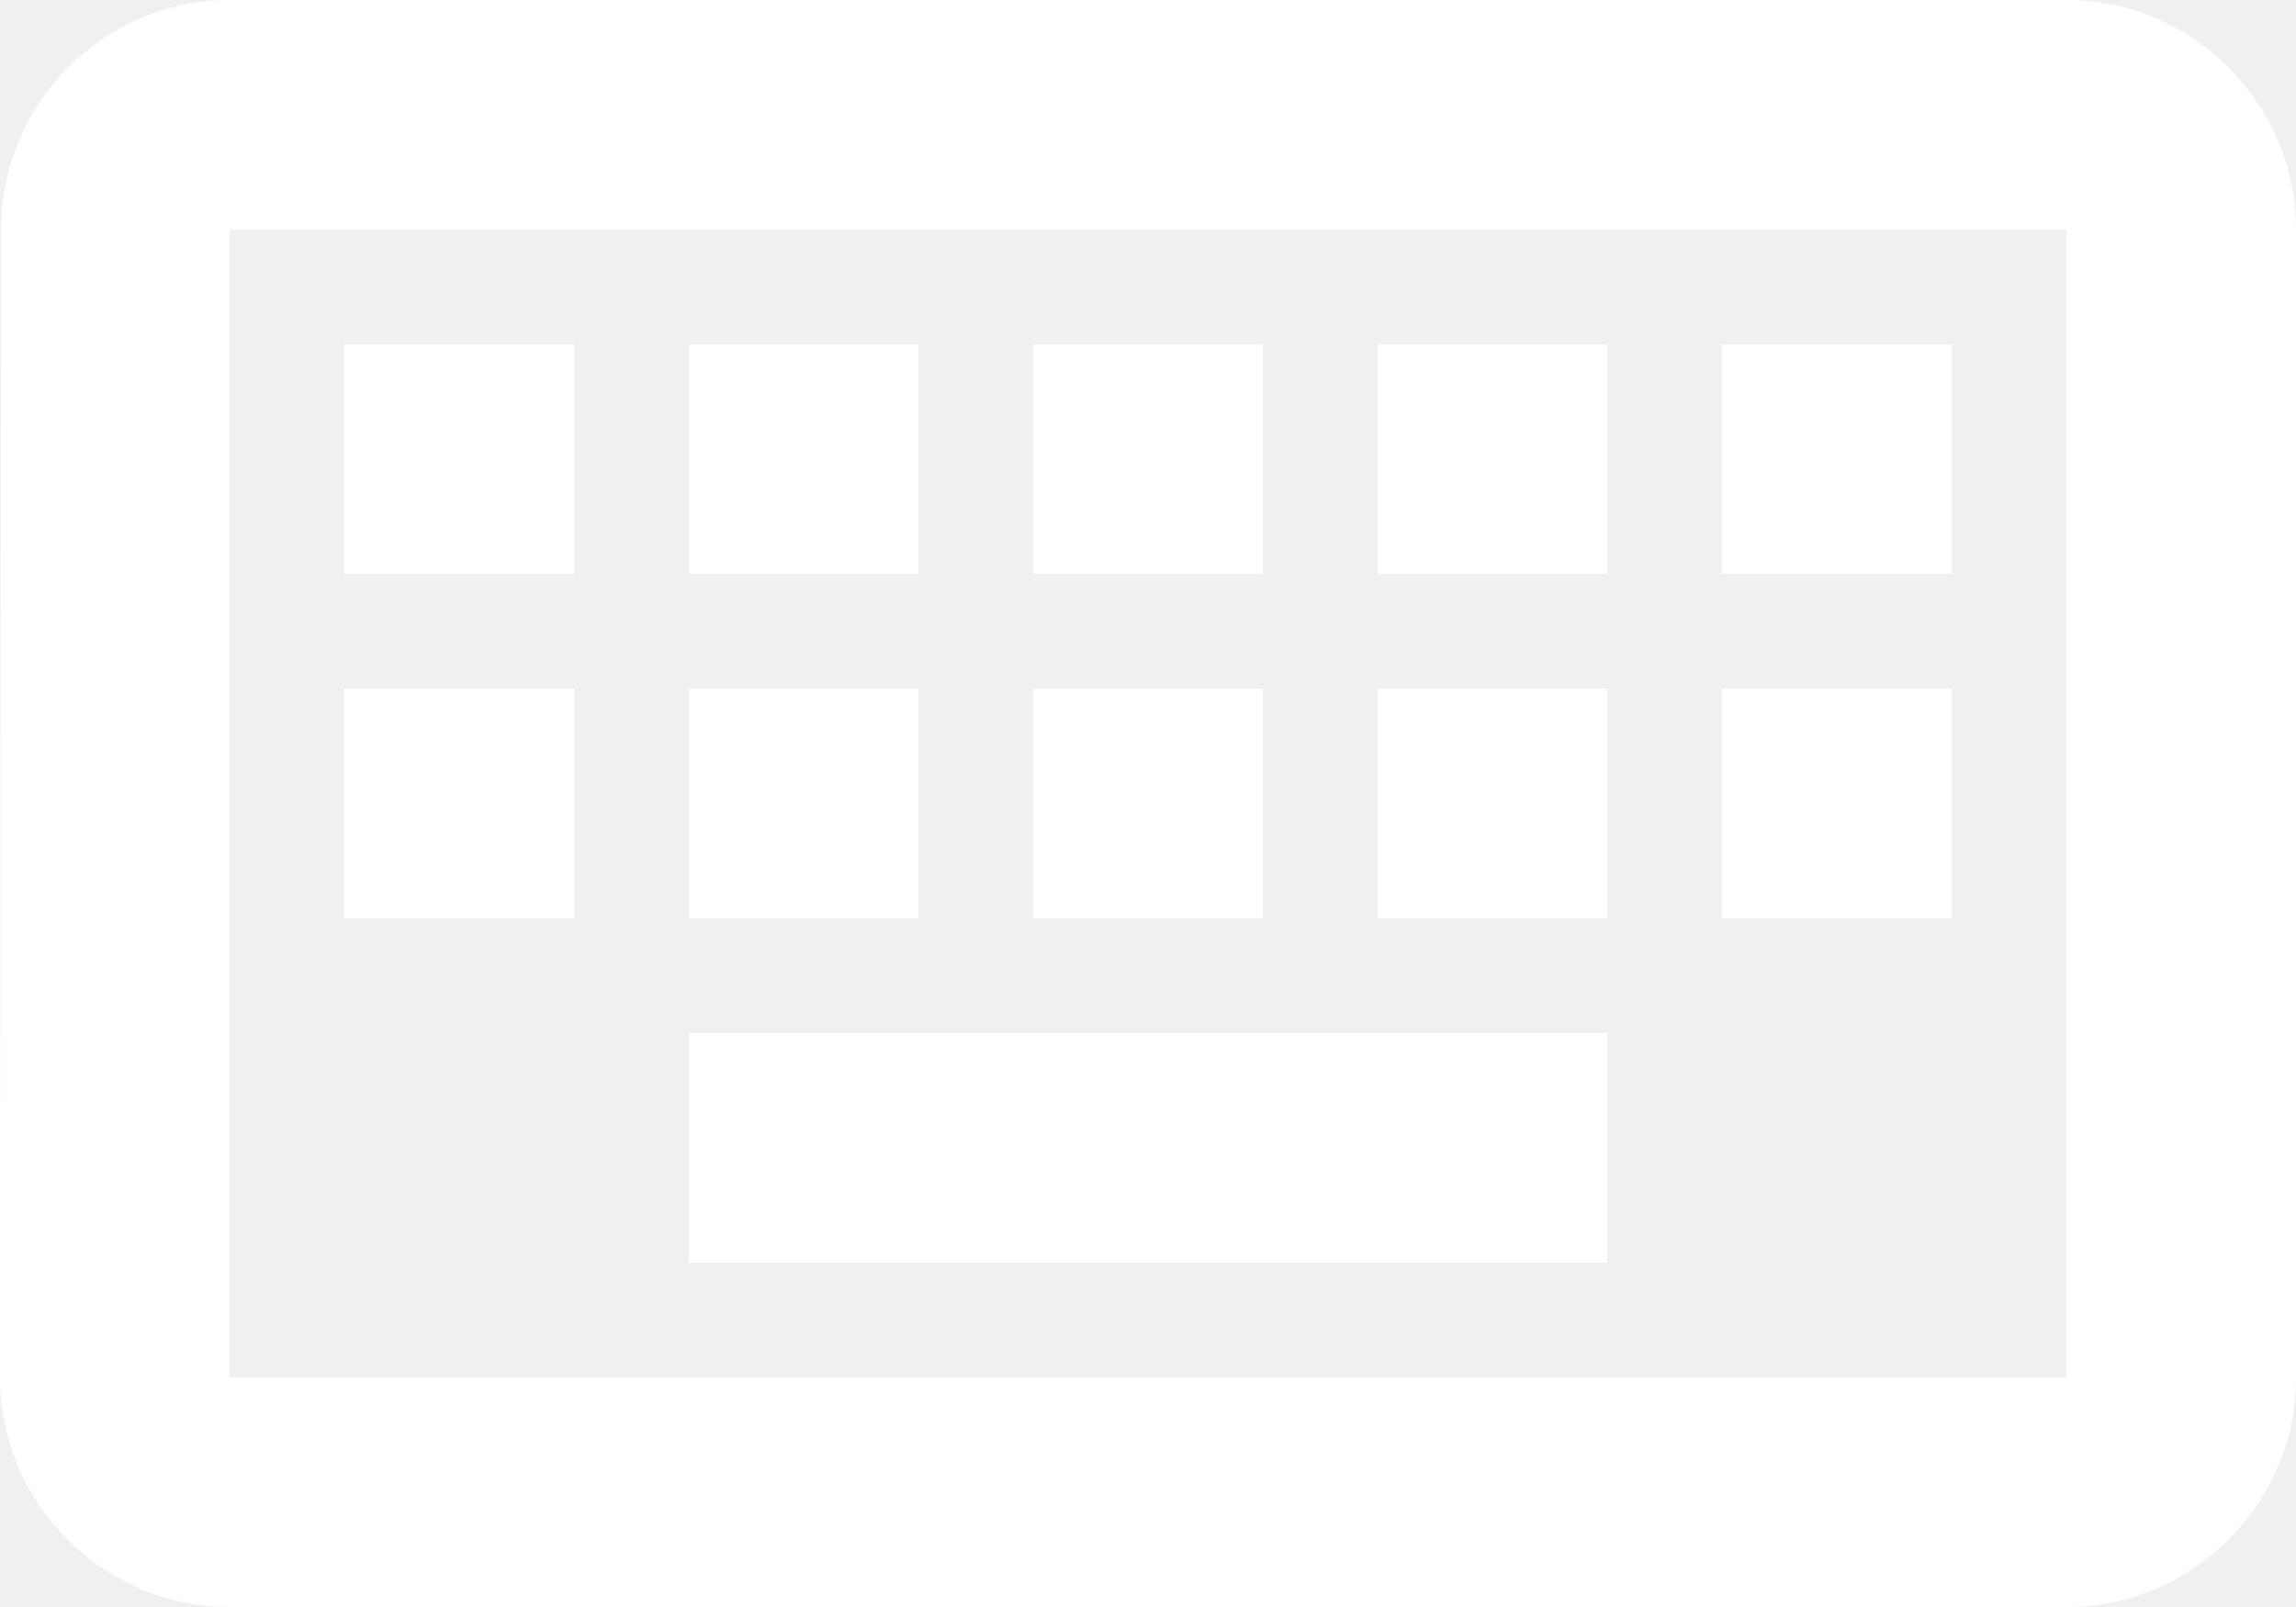
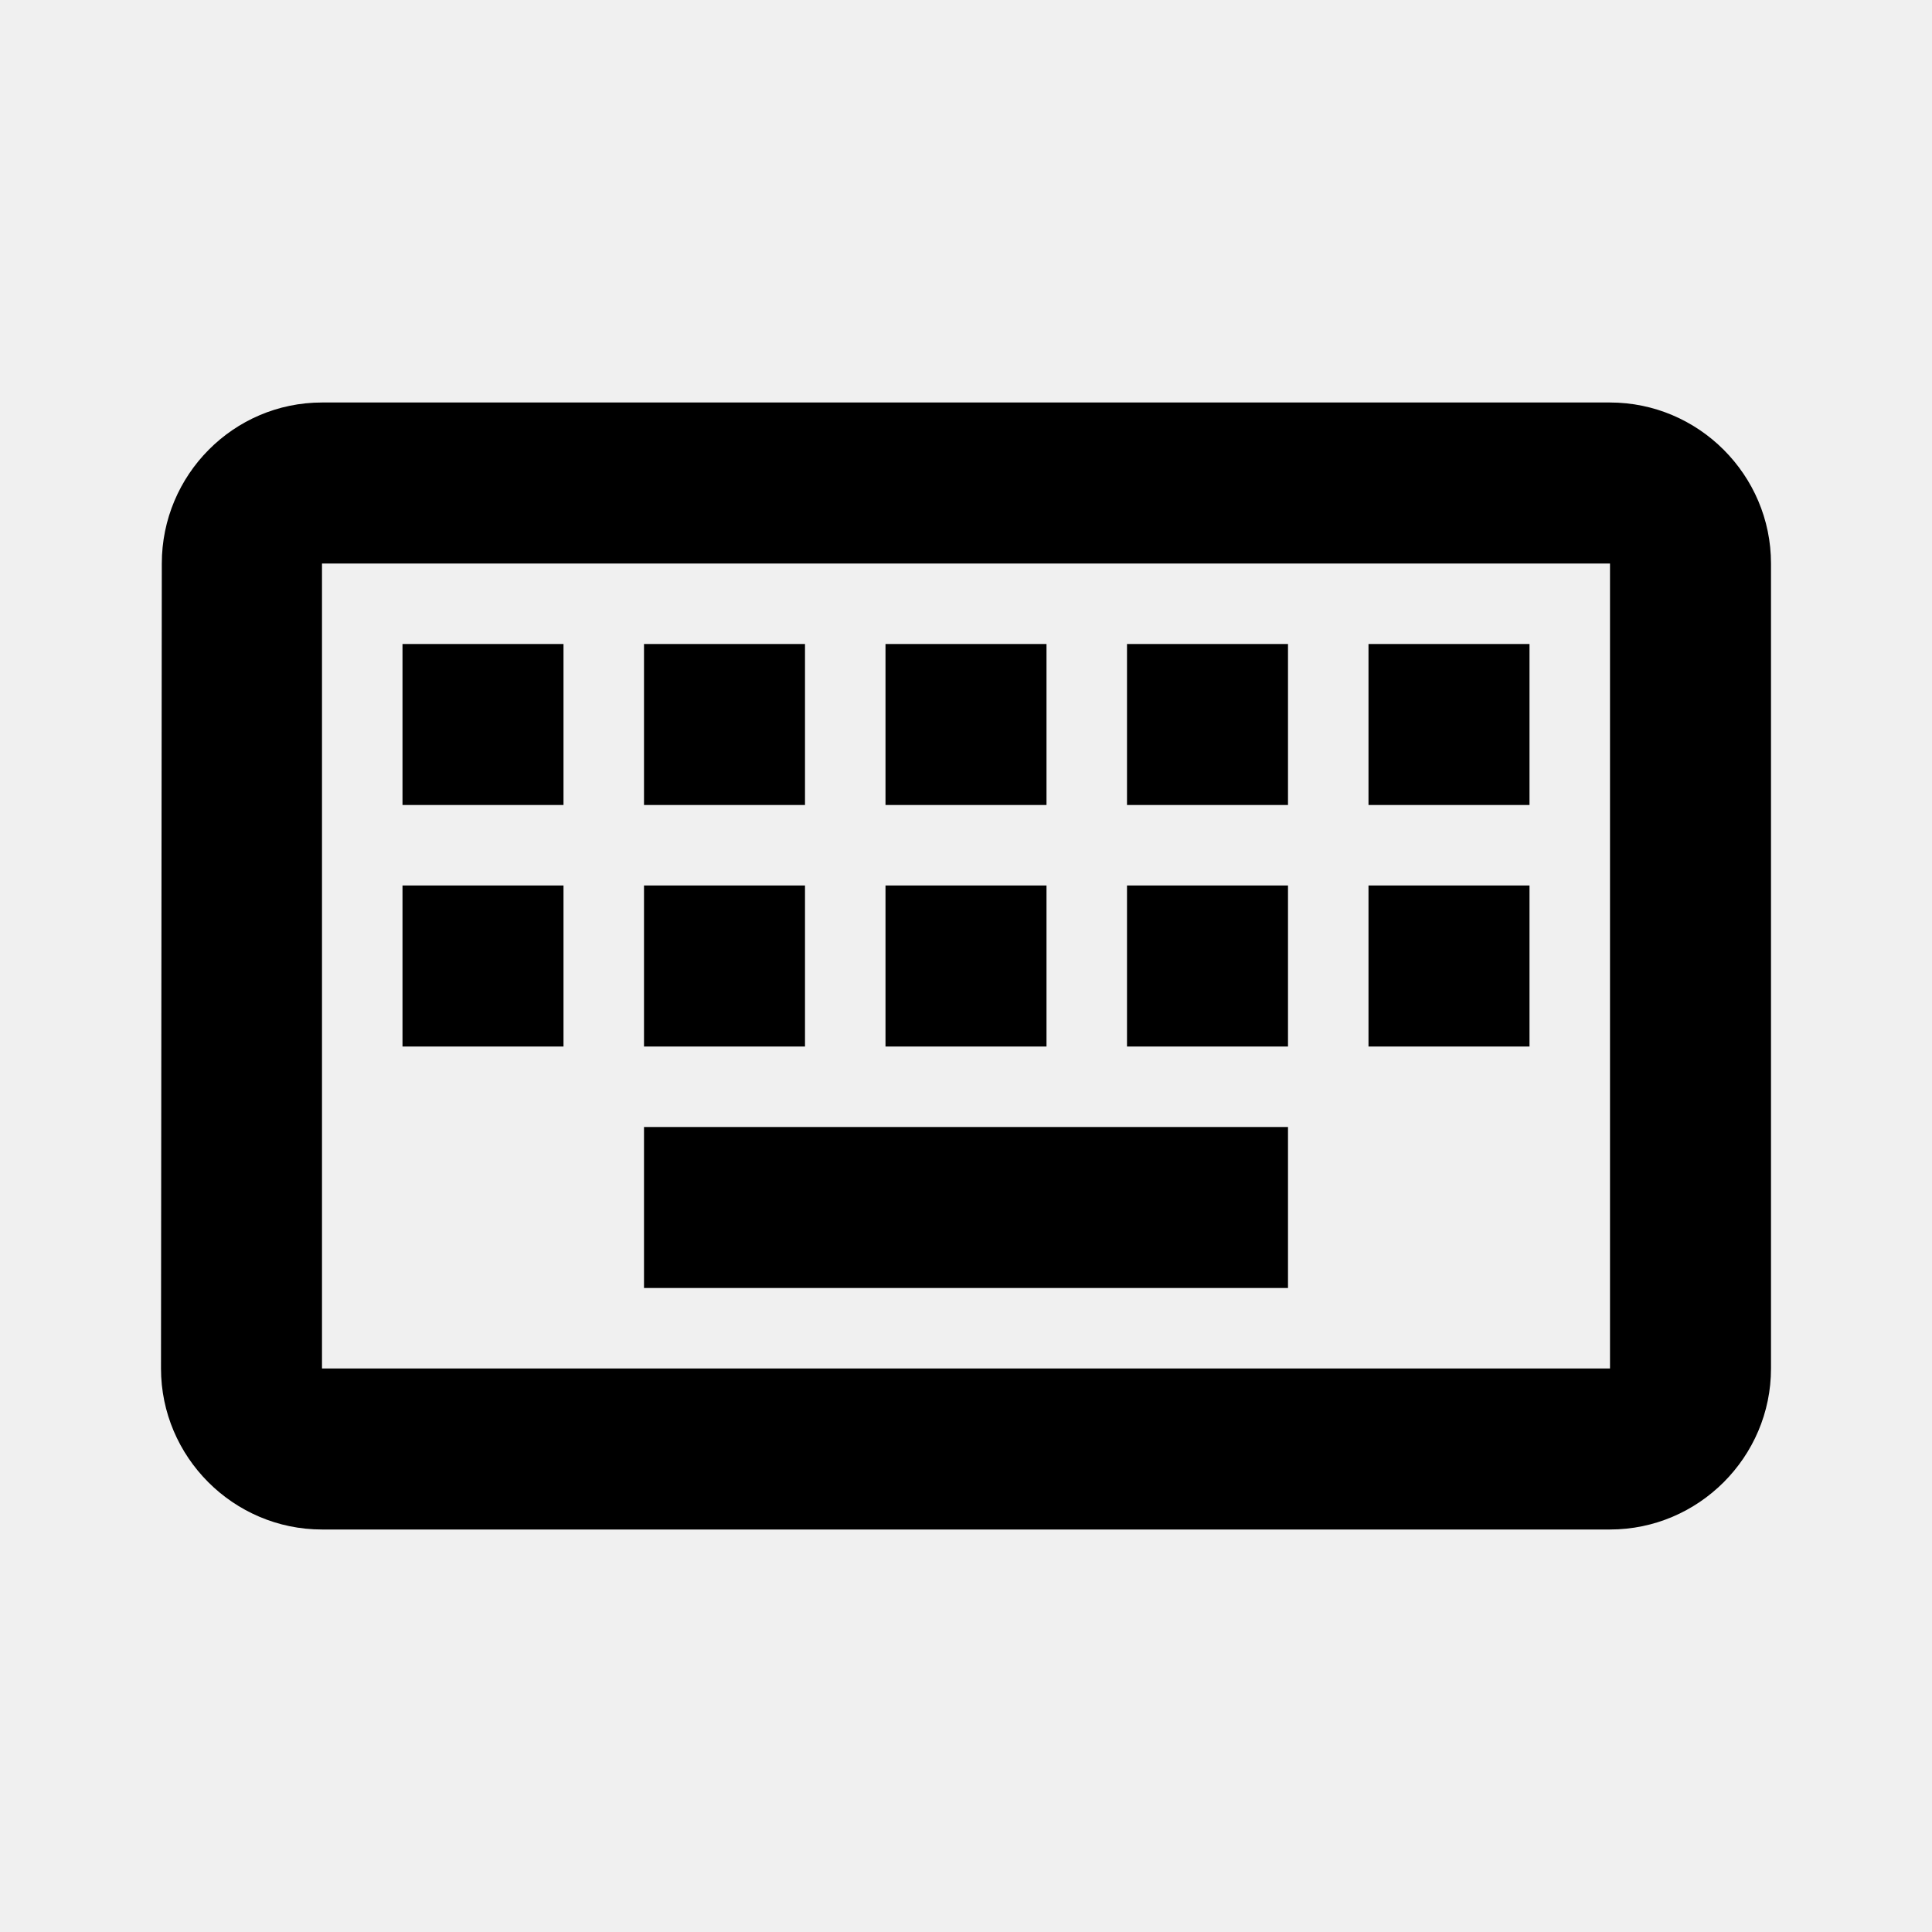
- <svg xmlns="http://www.w3.org/2000/svg" preserveAspectRatio="none" overflow="visible" style="display: block;" width="20" height="14" viewBox="0 0 20 14" fill="none">
-   <path id="Vector" d="M18 2V12H2V2H18ZM18 0H2C0.9 0 0.01 0.9 0.01 2L0 12C0 13.1 0.9 14 2 14H18C19.1 14 20 13.1 20 12V2C20 0.9 19.1 0 18 0ZM9 3H11V5H9V3ZM9 6H11V8H9V6ZM6 3H8V5H6V3ZM6 6H8V8H6V6ZM3 6H5V8H3V6ZM3 3H5V5H3V3ZM6 9H14V11H6V9ZM12 6H14V8H12V6ZM12 3H14V5H12V3ZM15 6H17V8H15V6ZM15 3H17V5H15V3Z" fill="white" />
+ <svg xmlns="http://www.w3.org/2000/svg" width="24" height="24" viewBox="0 0 24 24" fill="none">
+   <g transform="translate(2 5)">
+     <path d="M18 2V12H2V2H18ZM18 0H2C0.9 0 0.01 0.9 0.01 2L0 12C0 13.1 0.9 14 2 14H18C19.1 14 20 13.1 20 12V2C20 0.9 19.1 0 18 0ZM9 3H11V5H9V3ZM9 6H11V8H9V6ZM6 3H8V5H6V3ZM6 6H8V8H6V6ZM3 6H5V8H3V6ZM3 3H5V5H3V3ZM6 9H14V11H6V9ZM12 6H14V8H12V6ZM12 3H14V5H12V3ZM15 6H17V8H15V6ZM15 3H17V5H15V3Z" fill="black" />
+   </g>
</svg>
